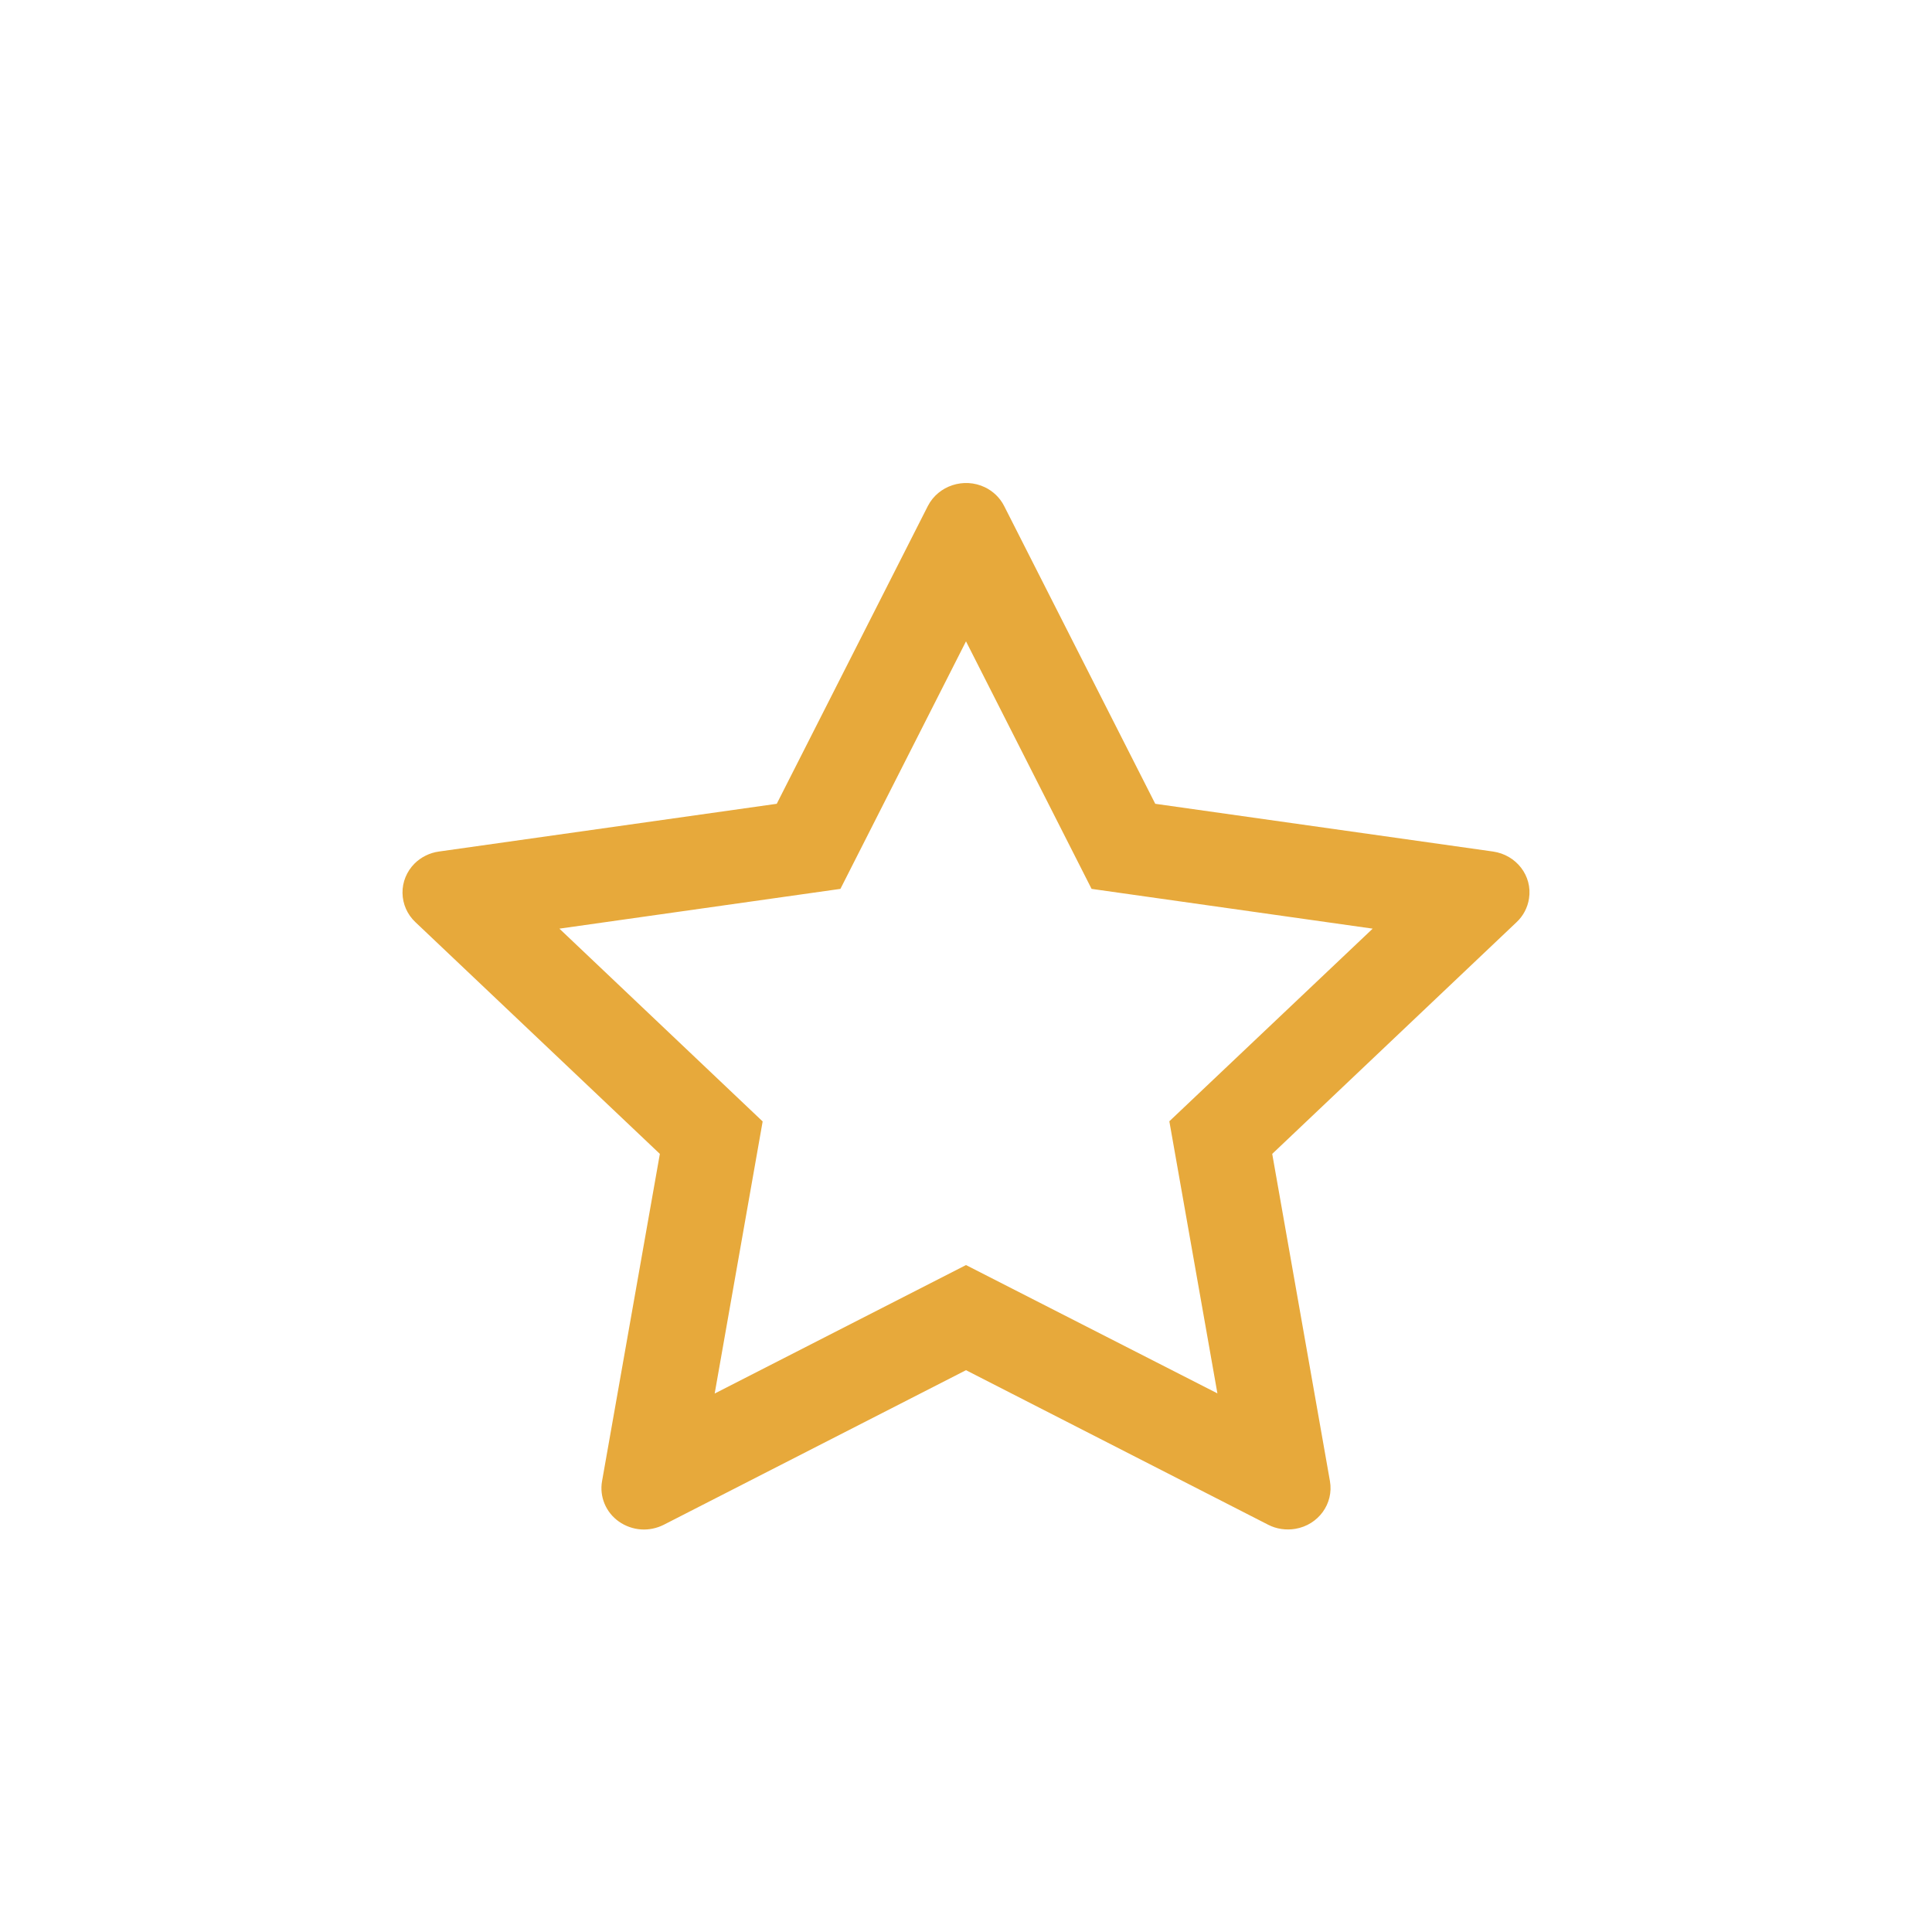
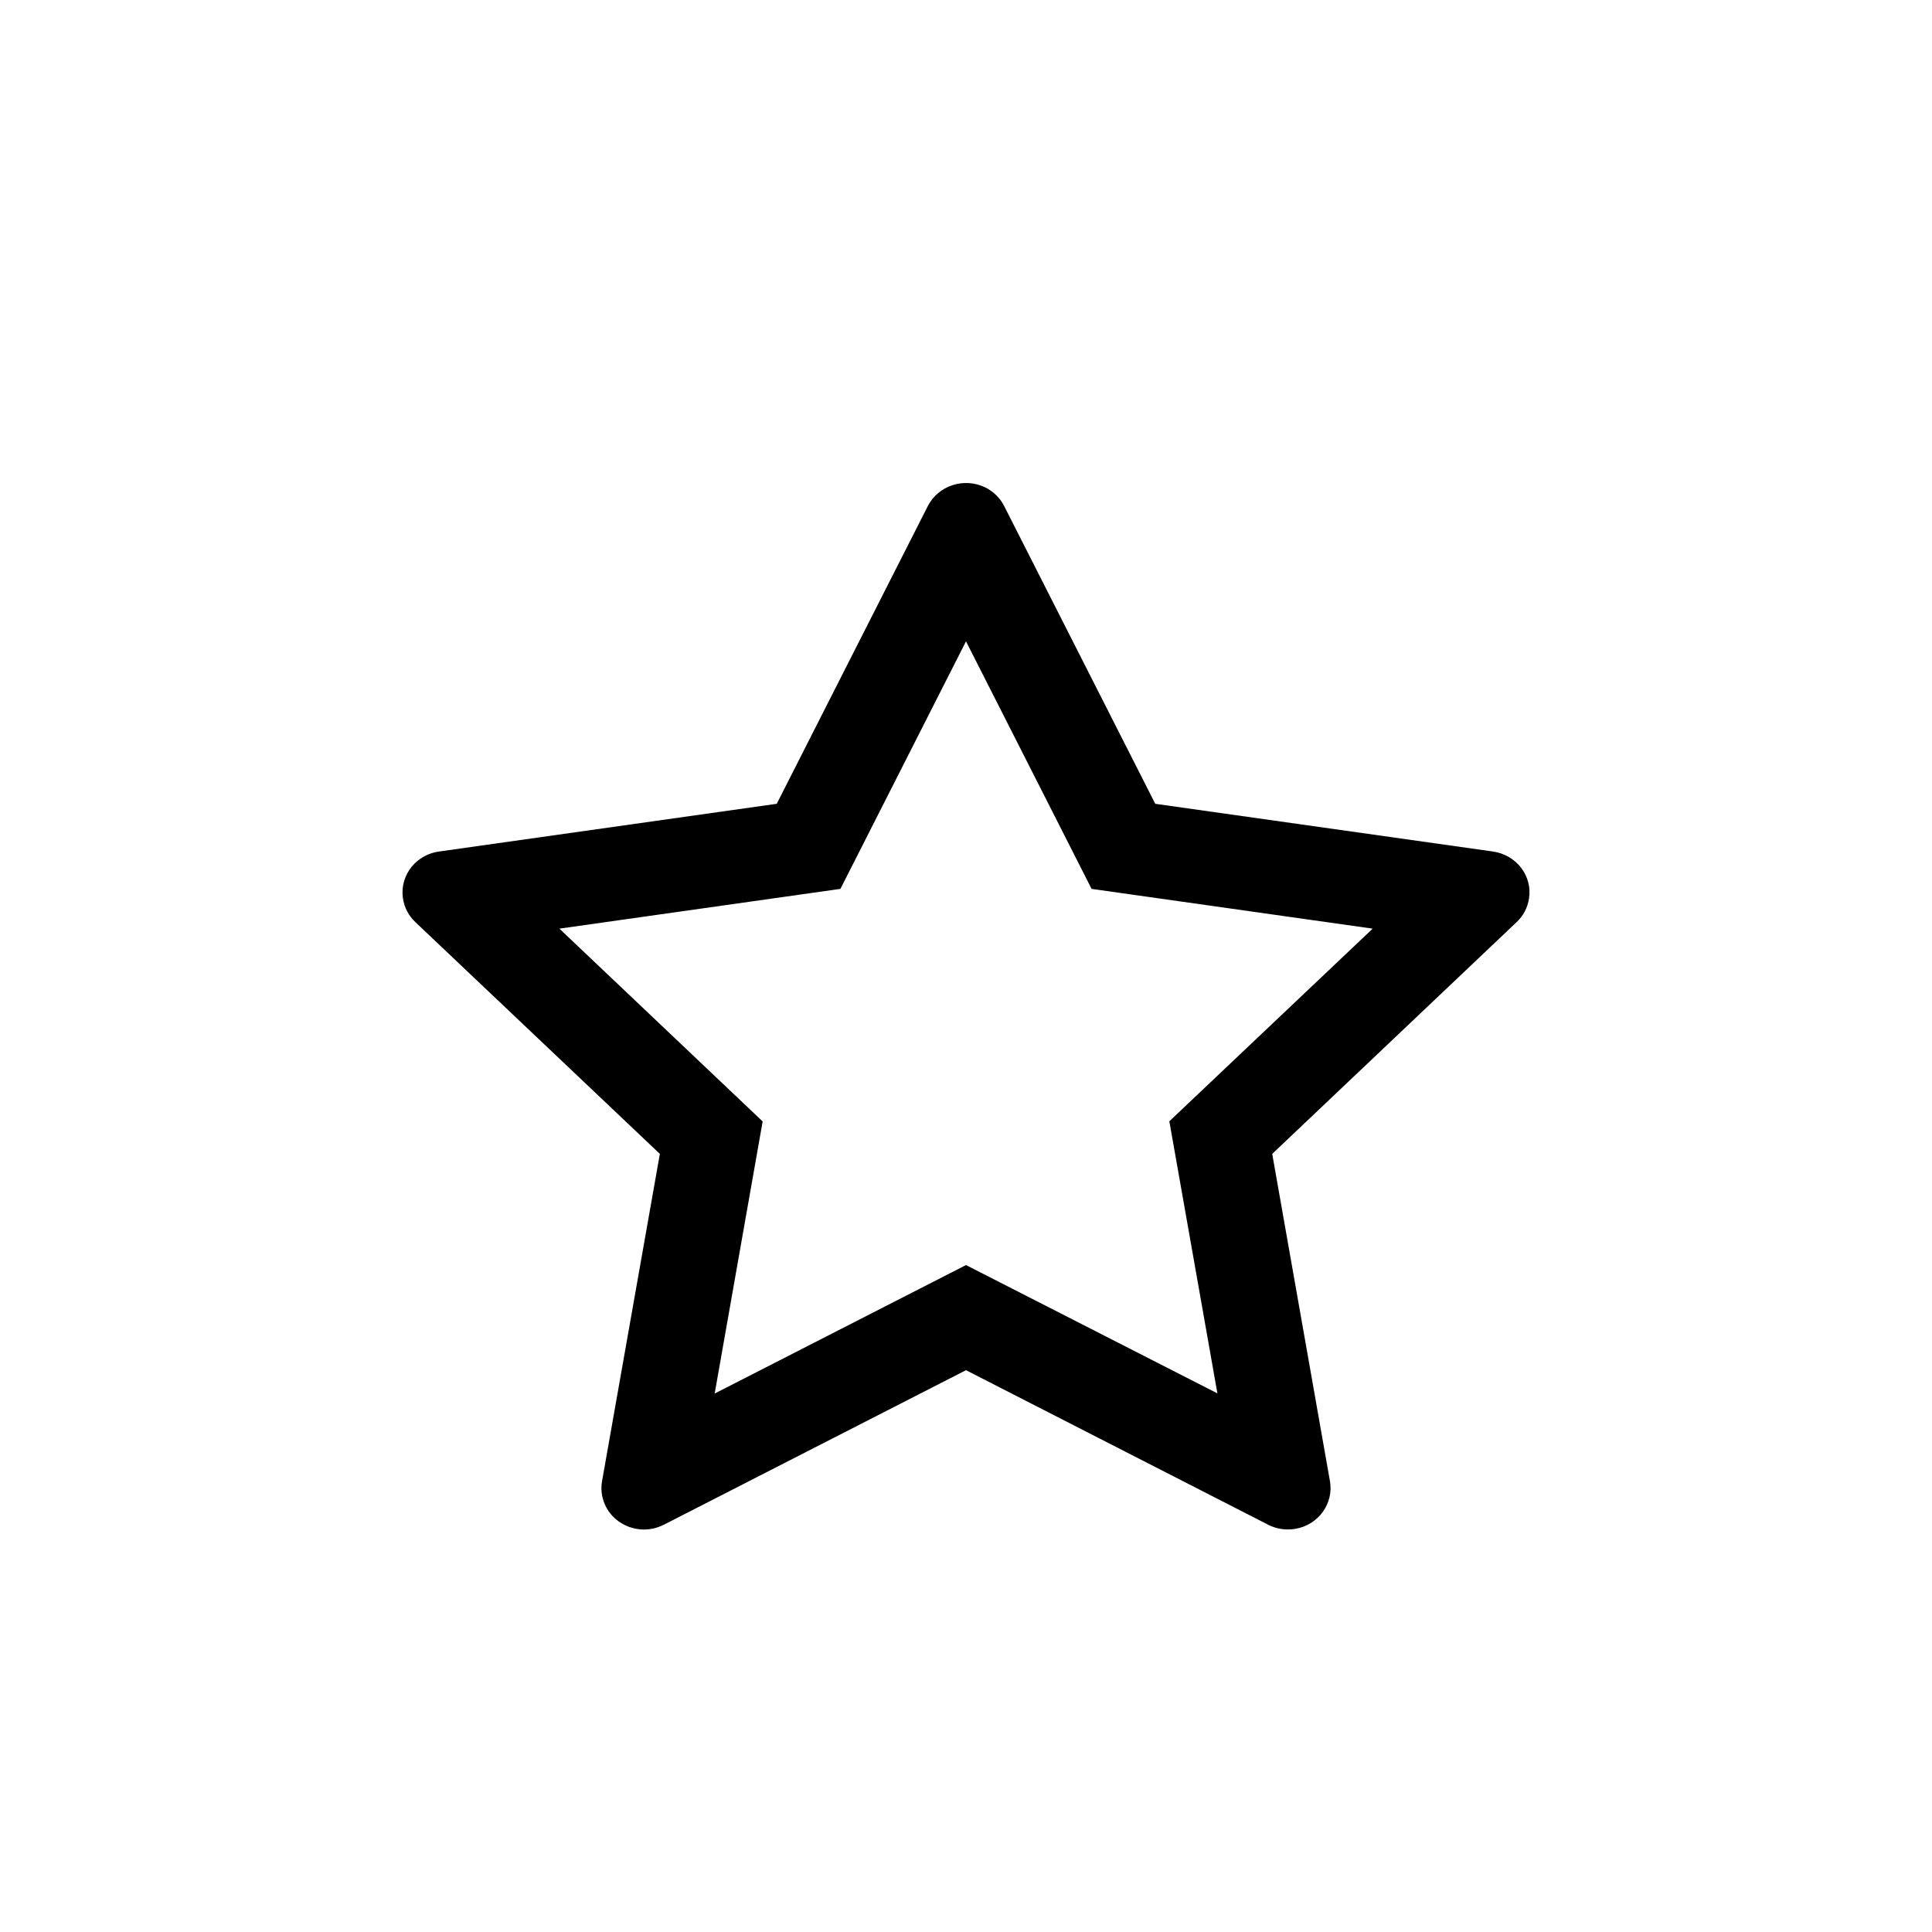
- <svg xmlns="http://www.w3.org/2000/svg" width="24" height="24" viewBox="0 0 24 24" fill="none">
-   <path d="M18.547 10.578L14.351 9.985L12.474 6.286C12.423 6.185 12.339 6.103 12.235 6.053C11.974 5.928 11.656 6.032 11.526 6.286L9.649 9.985L5.453 10.578C5.337 10.594 5.231 10.647 5.15 10.727C5.052 10.825 4.998 10.957 5 11.093C5.002 11.23 5.059 11.36 5.16 11.455L8.197 14.334L7.479 18.399C7.462 18.494 7.473 18.591 7.51 18.68C7.547 18.769 7.609 18.846 7.689 18.902C7.769 18.958 7.864 18.992 7.962 18.999C8.06 19.006 8.159 18.985 8.246 18.941L12 17.021L15.754 18.941C15.856 18.994 15.976 19.011 16.09 18.992C16.377 18.944 16.57 18.679 16.521 18.399L15.804 14.334L18.84 11.455C18.923 11.377 18.977 11.274 18.994 11.161C19.038 10.88 18.837 10.62 18.547 10.578ZM14.526 13.929L15.123 17.309L12 15.715L8.878 17.311L9.474 13.931L6.949 11.536L10.44 11.042L12 7.967L13.56 11.042L17.052 11.536L14.526 13.929Z" fill="#E7A93B" />
+ <svg xmlns="http://www.w3.org/2000/svg" viewBox="0 0 24 24" fill="currentColor">
+   <path d="M18.547 10.578L14.351 9.985L12.474 6.286C12.423 6.185 12.339 6.103 12.235 6.053C11.974 5.928 11.656 6.032 11.526 6.286L9.649 9.985L5.453 10.578C5.337 10.594 5.231 10.647 5.15 10.727C5.052 10.825 4.998 10.957 5 11.093C5.002 11.23 5.059 11.36 5.16 11.455L8.197 14.334L7.479 18.399C7.462 18.494 7.473 18.591 7.51 18.68C7.547 18.769 7.609 18.846 7.689 18.902C7.769 18.958 7.864 18.992 7.962 18.999C8.06 19.006 8.159 18.985 8.246 18.941L12 17.021L15.754 18.941C15.856 18.994 15.976 19.011 16.09 18.992C16.377 18.944 16.57 18.679 16.521 18.399L15.804 14.334L18.84 11.455C18.923 11.377 18.977 11.274 18.994 11.161C19.038 10.88 18.837 10.62 18.547 10.578ZM14.526 13.929L15.123 17.309L12 15.715L8.878 17.311L9.474 13.931L6.949 11.536L10.44 11.042L12 7.967L13.56 11.042L17.052 11.536L14.526 13.929Z" fill="currentColor" />
</svg>
